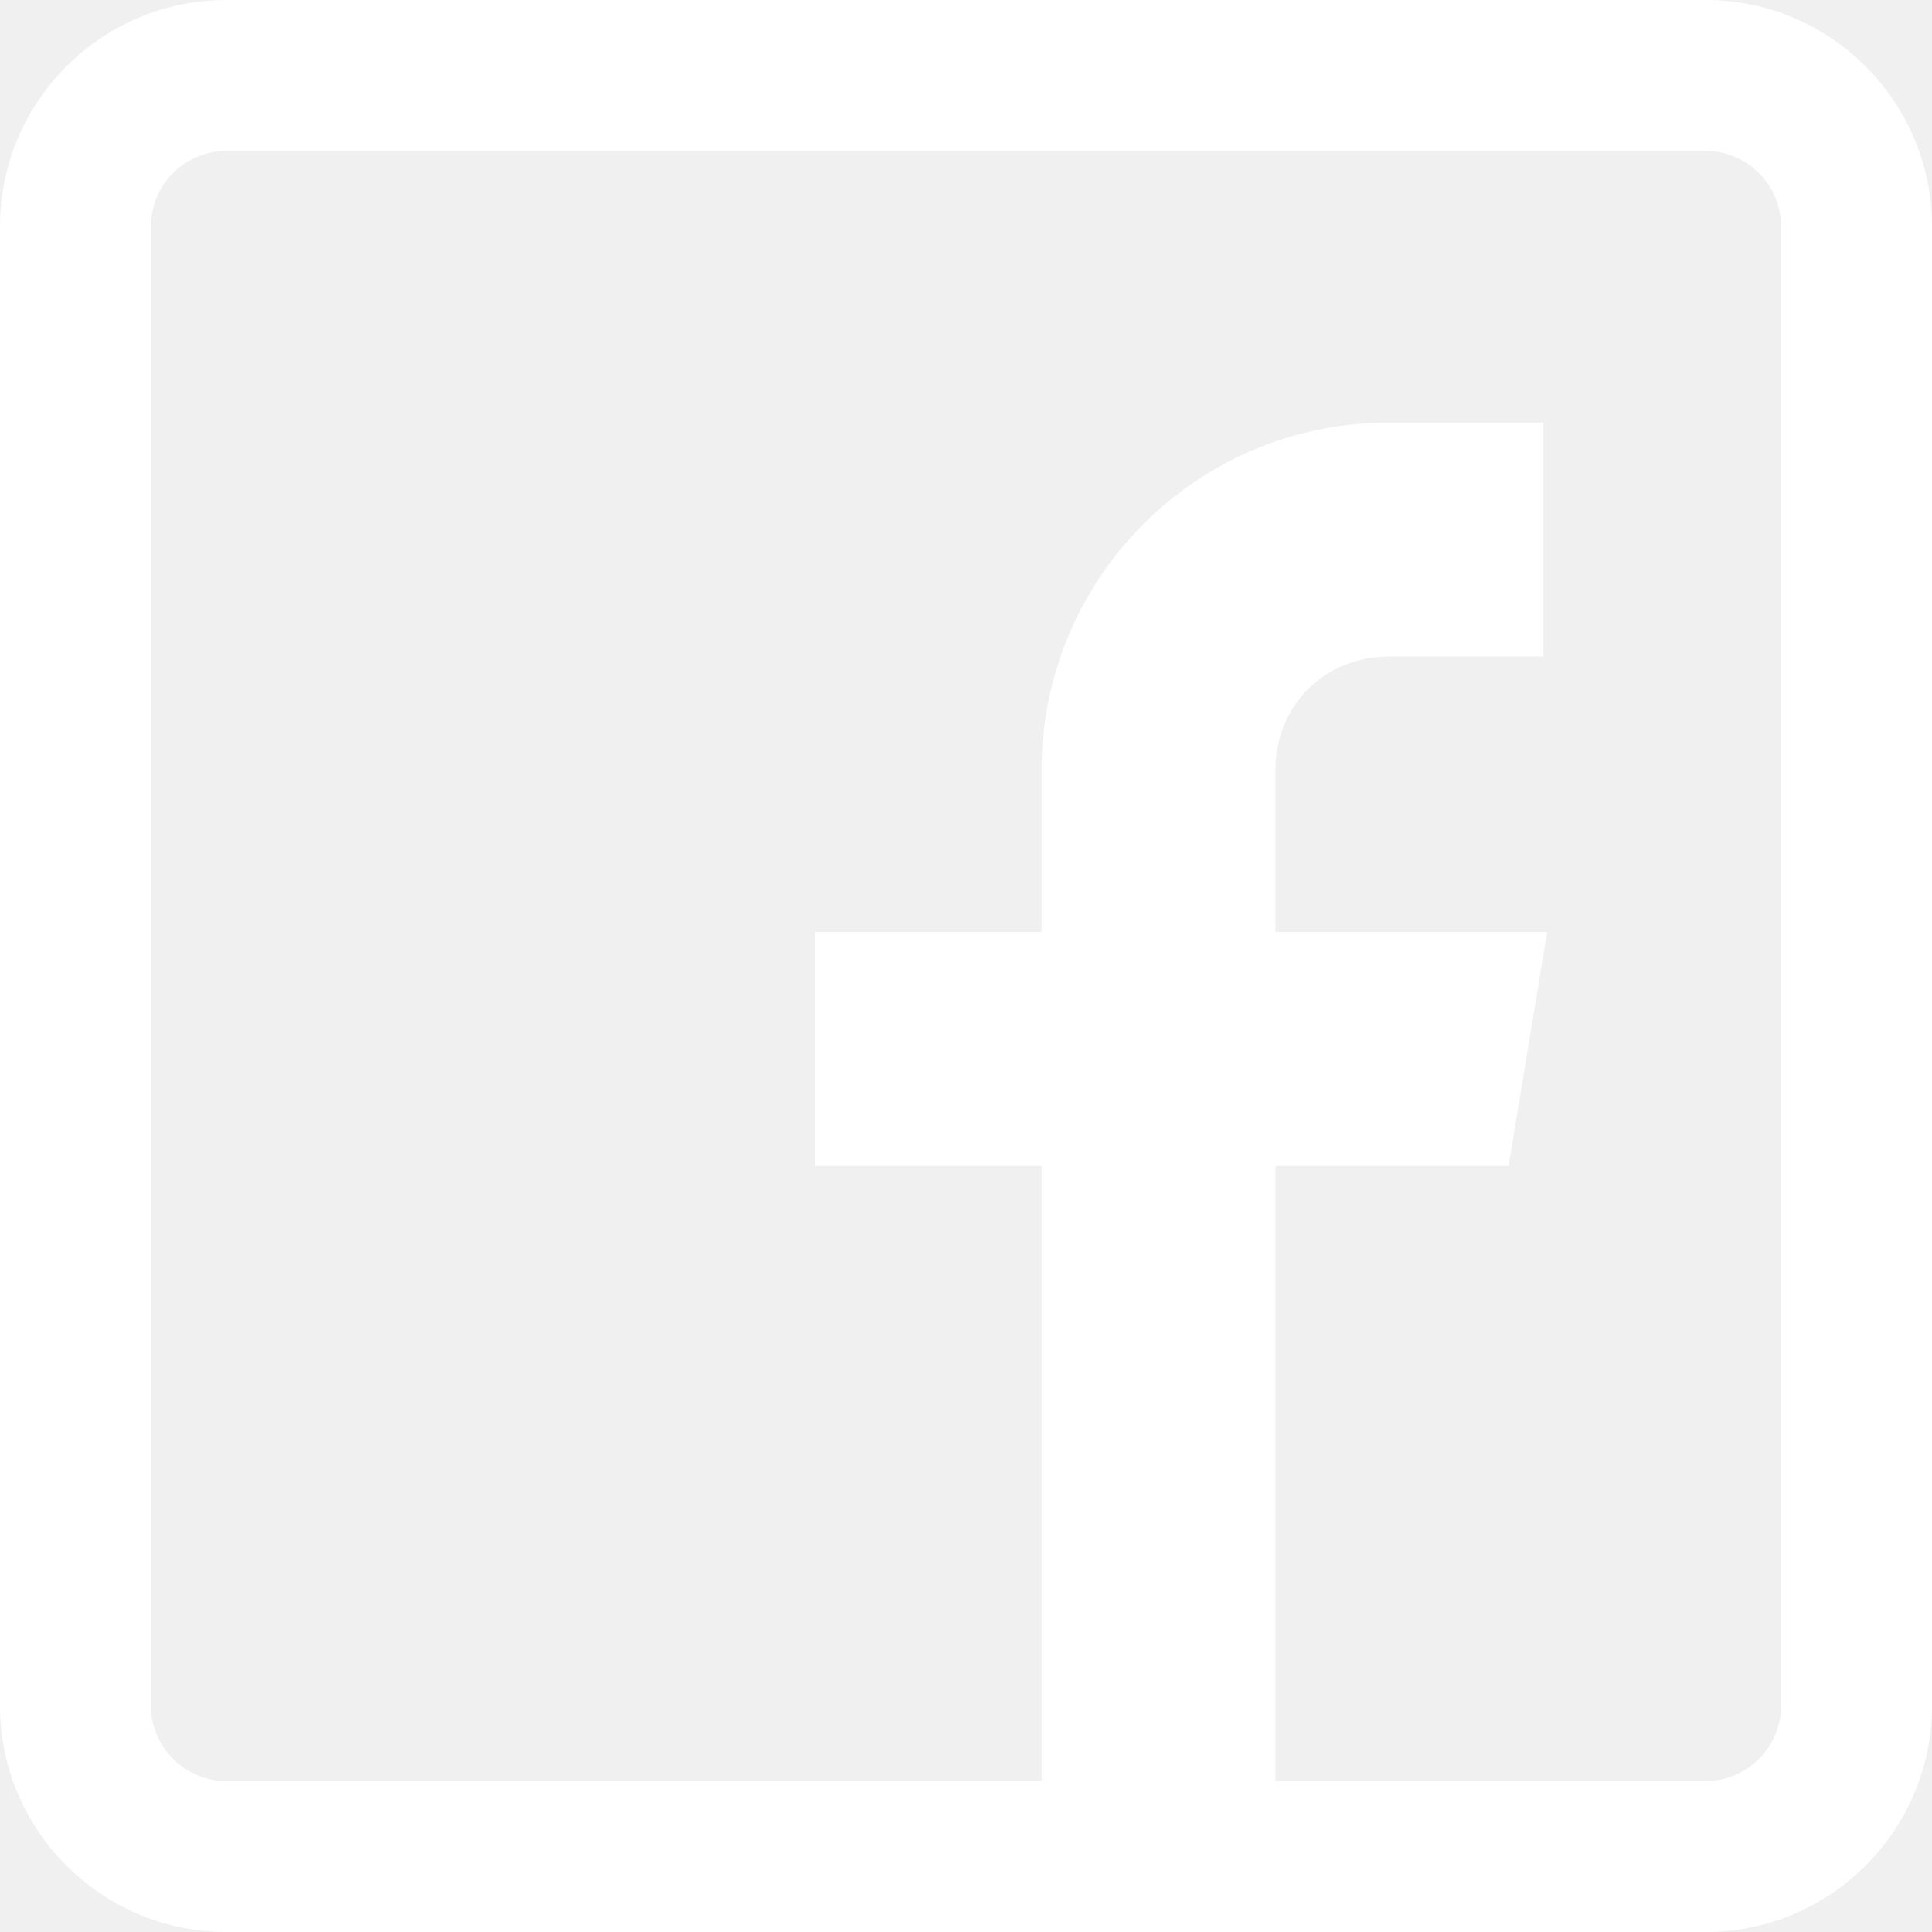
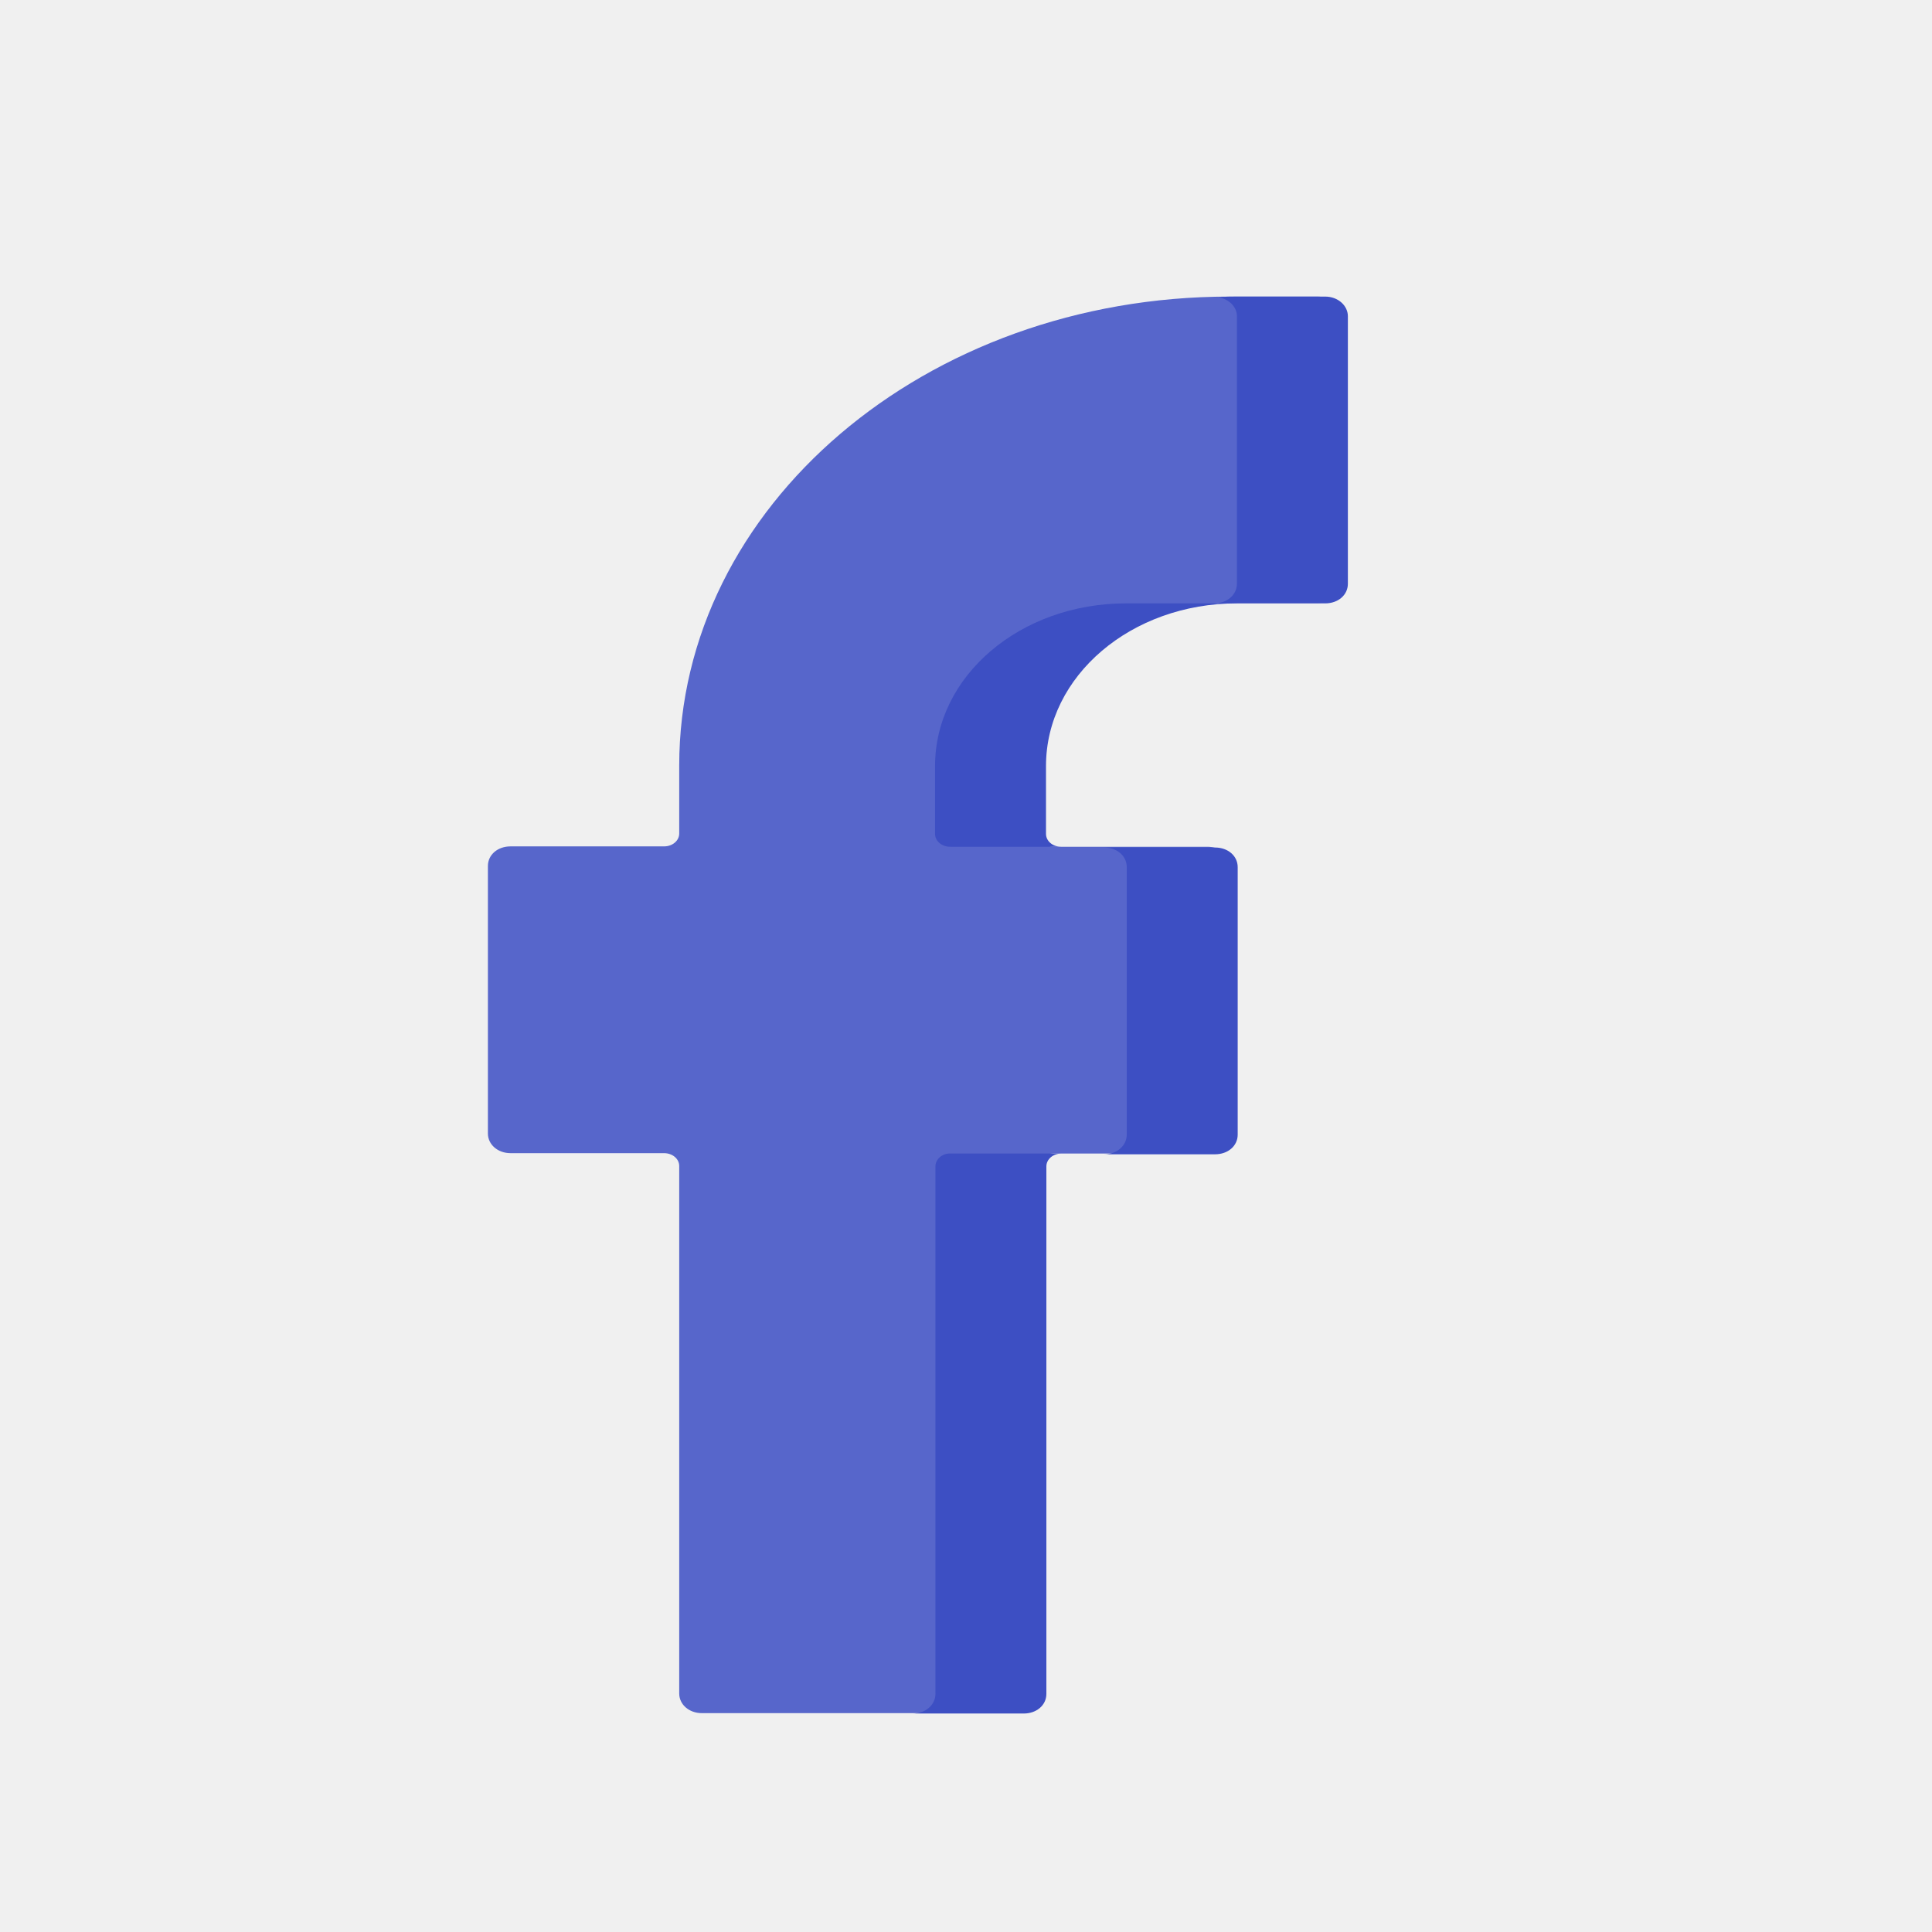
- <svg xmlns="http://www.w3.org/2000/svg" viewBox="0 0 512 512">
-   <path fill="#fff" d="M452 0H60C26.916 0 0 26.916 0 60v392c0 33.084 26.916 60 60 60h392c33.084 0 60-26.916 60-60V60c0-33.084-26.916-60-60-60zm20 452c0 11.028-8.972 20-20 20H338V309h61.79L410 247h-72v-43c0-16.975 13.025-30 30-30h41v-62h-41c-50.923 0-91.978 41.25-91.978 92.174V247H216v62h60.022v163H60c-11.028 0-20-8.972-20-20V60c0-11.028 8.972-20 20-20h392c11.028 0 20 8.972 20 20v392z" />
+ <svg xmlns="http://www.w3.org/2000/svg" version="1.1" id="Capa_1" x="0px" y="0px" viewBox="0 0 512 512" style="enable-background:new 0 0 512 512;" xml:space="preserve">
+   <style type="text/css">
+ 	.st0{fill:#5766CB;}
+ 	.st1{fill:#3D4FC3;}
+ </style>
+   <g>
+     <g>
+       <path class="st0" d="M325.8,159.8h23.4c3.4,0,6-2.2,6-5.2V83.8c0-2.9-2.6-5.2-6-5.2h-23.4c-80.6,0-145.8,55.6-145.8,124.3v18    c0,1.9-1.8,3.4-4,3.4h-40.7c-3.4,0-6,2.2-6,5.2v70.9c0,2.9,2.6,5.2,6,5.2H176c2.2,0,4,1.5,4,3.4v139.8c0,2.9,2.6,5.2,6,5.2h83.2    c3.4,0,6-2.2,6-5.2V309.1c0-1.9,1.8-3.4,4-3.4H320c3.4,0,6-2.2,6-5.2v-70.9c0-2.9-2.6-5.2-6-5.2h-40.7c-2.2,0-4-1.5-4-3.4v-18    C275.3,179.2,297.8,159.8,325.8,159.8L325.8,159.8z" />
+     </g>
+     <g>
+       <g>
+         <path class="st1" d="M247.9,309.1v139.8c0,2.9-2.6,5.2-6,5.2h29.4c3.4,0,6-2.2,6-5.2V309.1c0-1.9,1.8-3.4,4-3.4h-29.4     C249.7,305.6,247.9,307.2,247.9,309.1L247.9,309.1z" />
+       </g>
+       <g>
+         <path class="st1" d="M322,224.6h-29.4c3.4,0,6,2.2,6,5.2v70.9c0,2.9-2.6,5.2-6,5.2H322c3.4,0,6-2.2,6-5.2v-70.9     C328,226.8,325.4,224.6,322,224.6z" />
+       </g>
+       <g>
+         <path class="st1" d="M351.2,78.6h-23.4c-1.6,0-3.2,0-4.8,0.2c2.8,0.5,4.8,2.6,4.8,5v70.9c0,2.9-2.6,5.2-6,5.2h-23.4     c-28,0-50.6,19.2-50.6,43.1v18c0,1.9,1.8,3.4,4,3.4h29.4c-2.2,0-4-1.5-4-3.4v-18c0-23.9,22.6-43.1,50.6-43.1h23.4     c3.4,0,6-2.2,6-5.2V83.8C357.2,81,354.6,78.6,351.2,78.6z" />
+       </g>
+     </g>
+   </g>
</svg>
